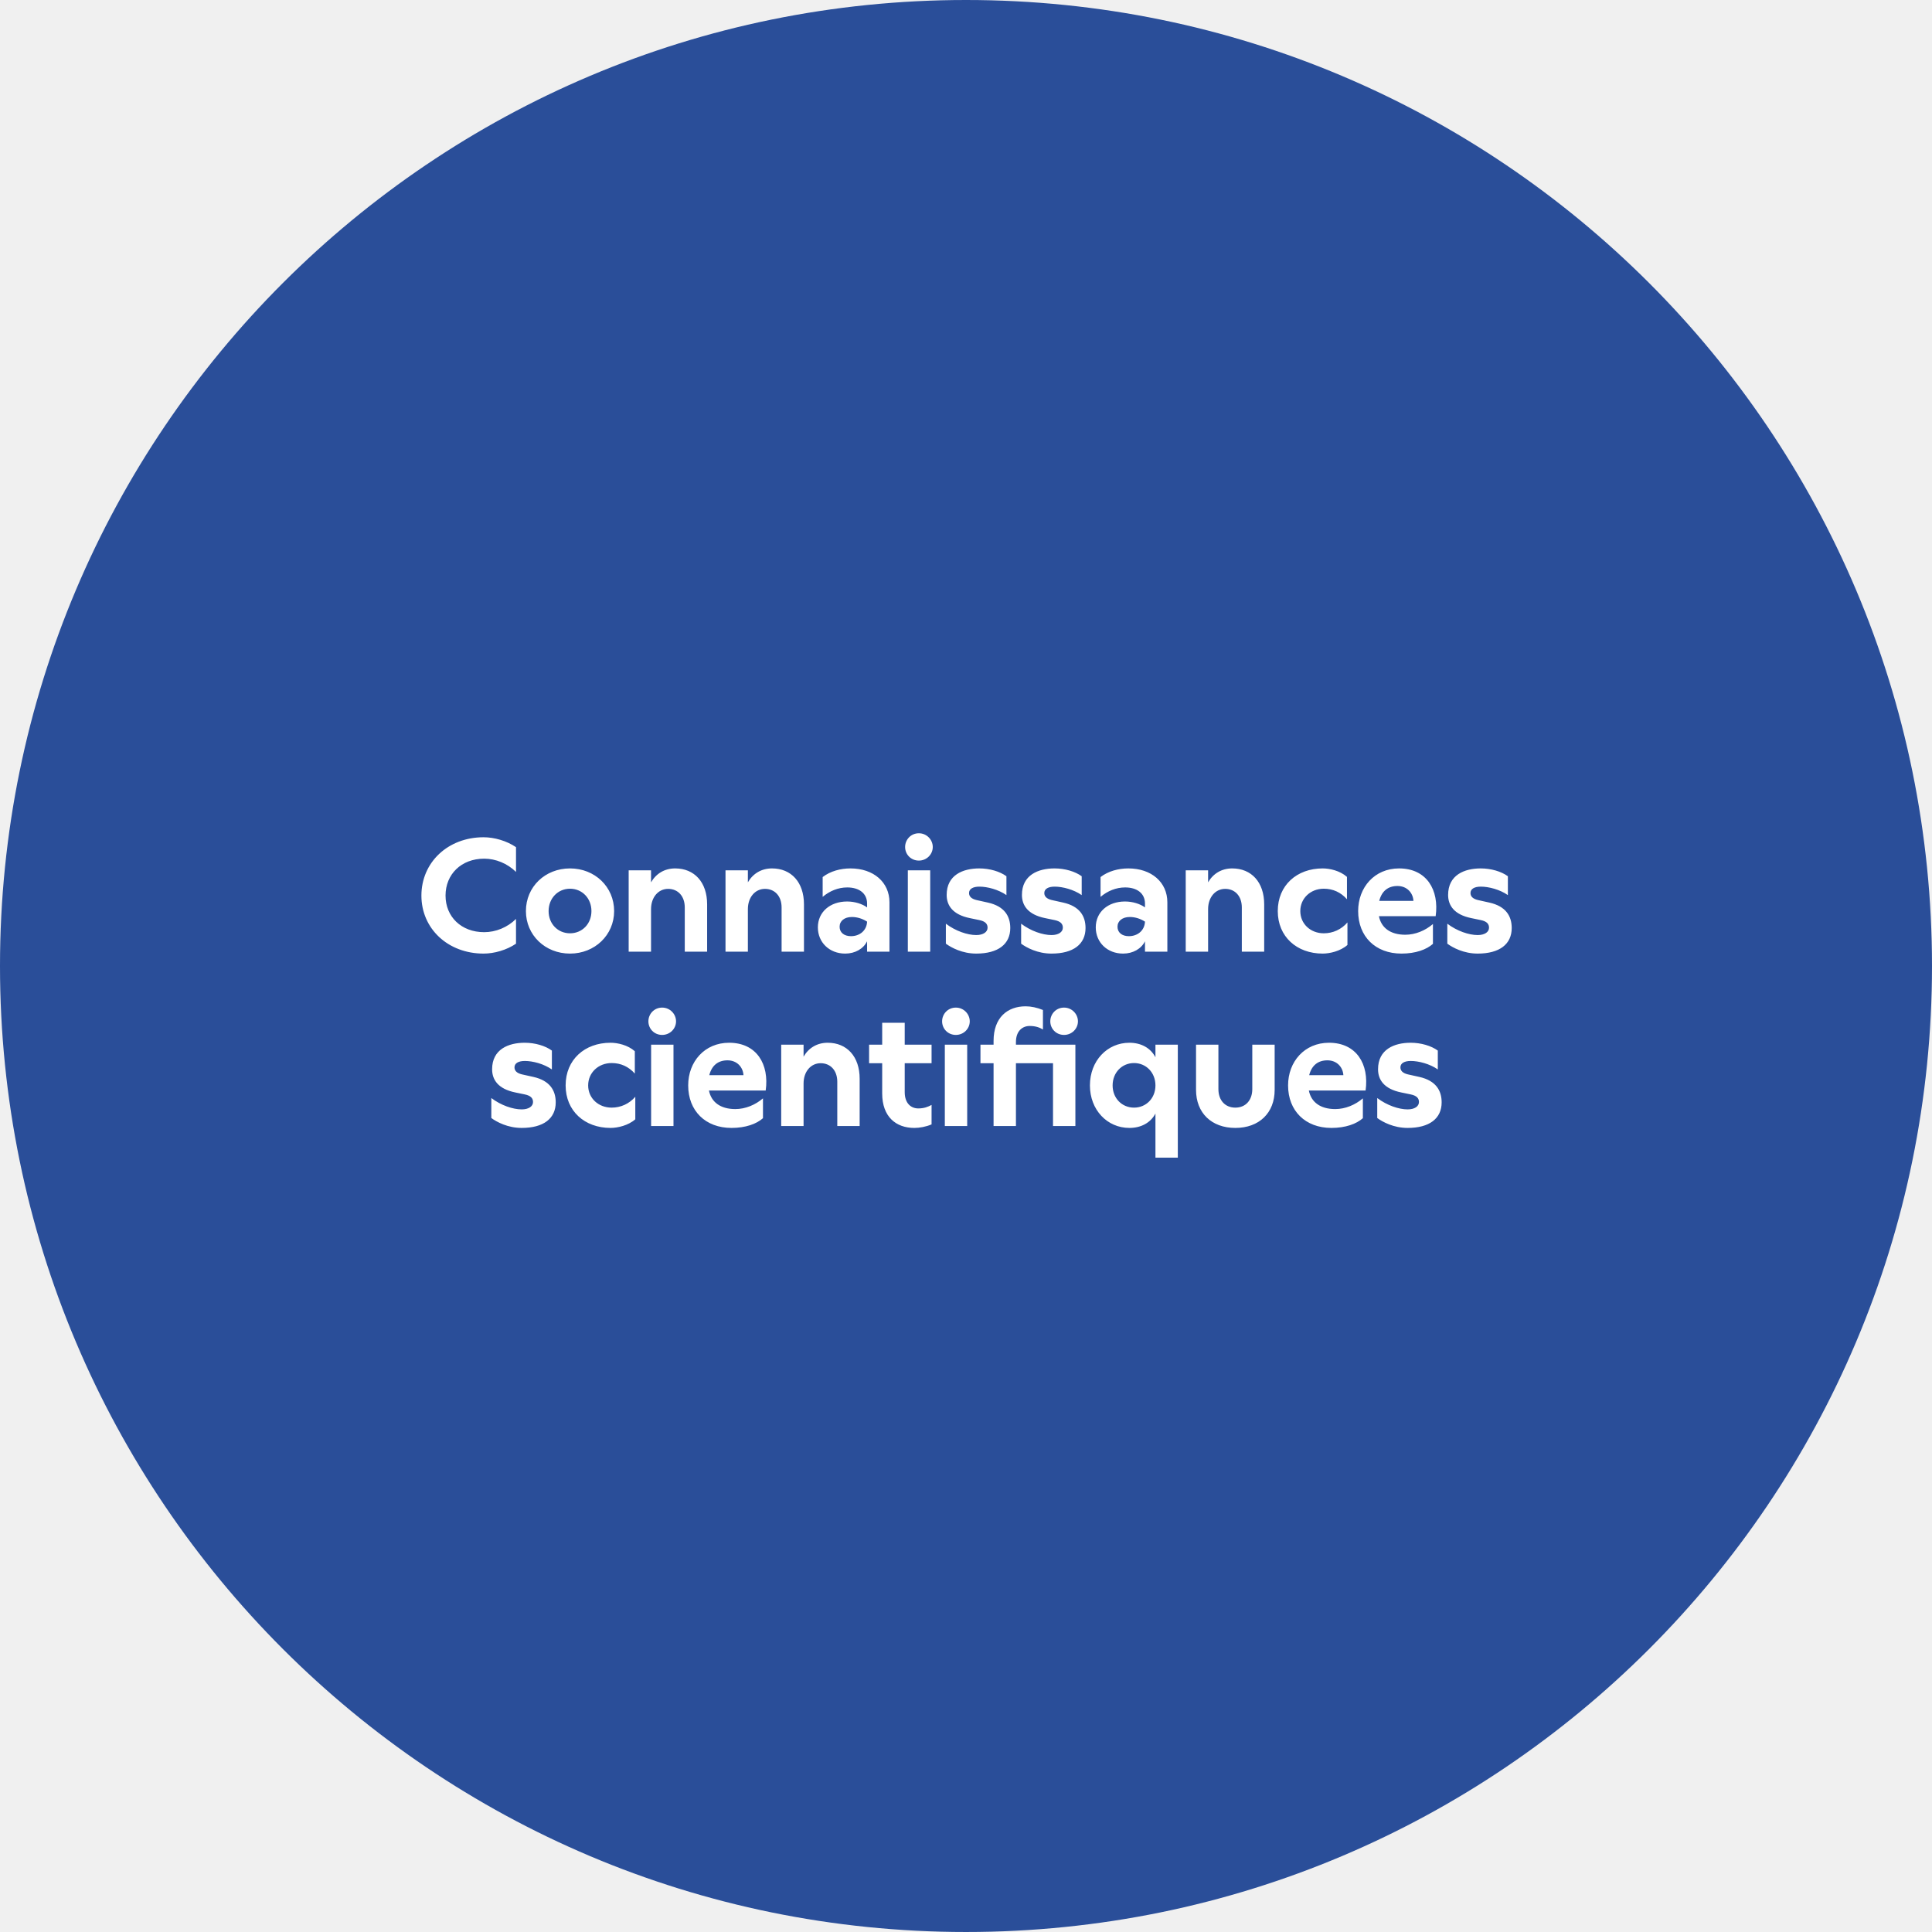
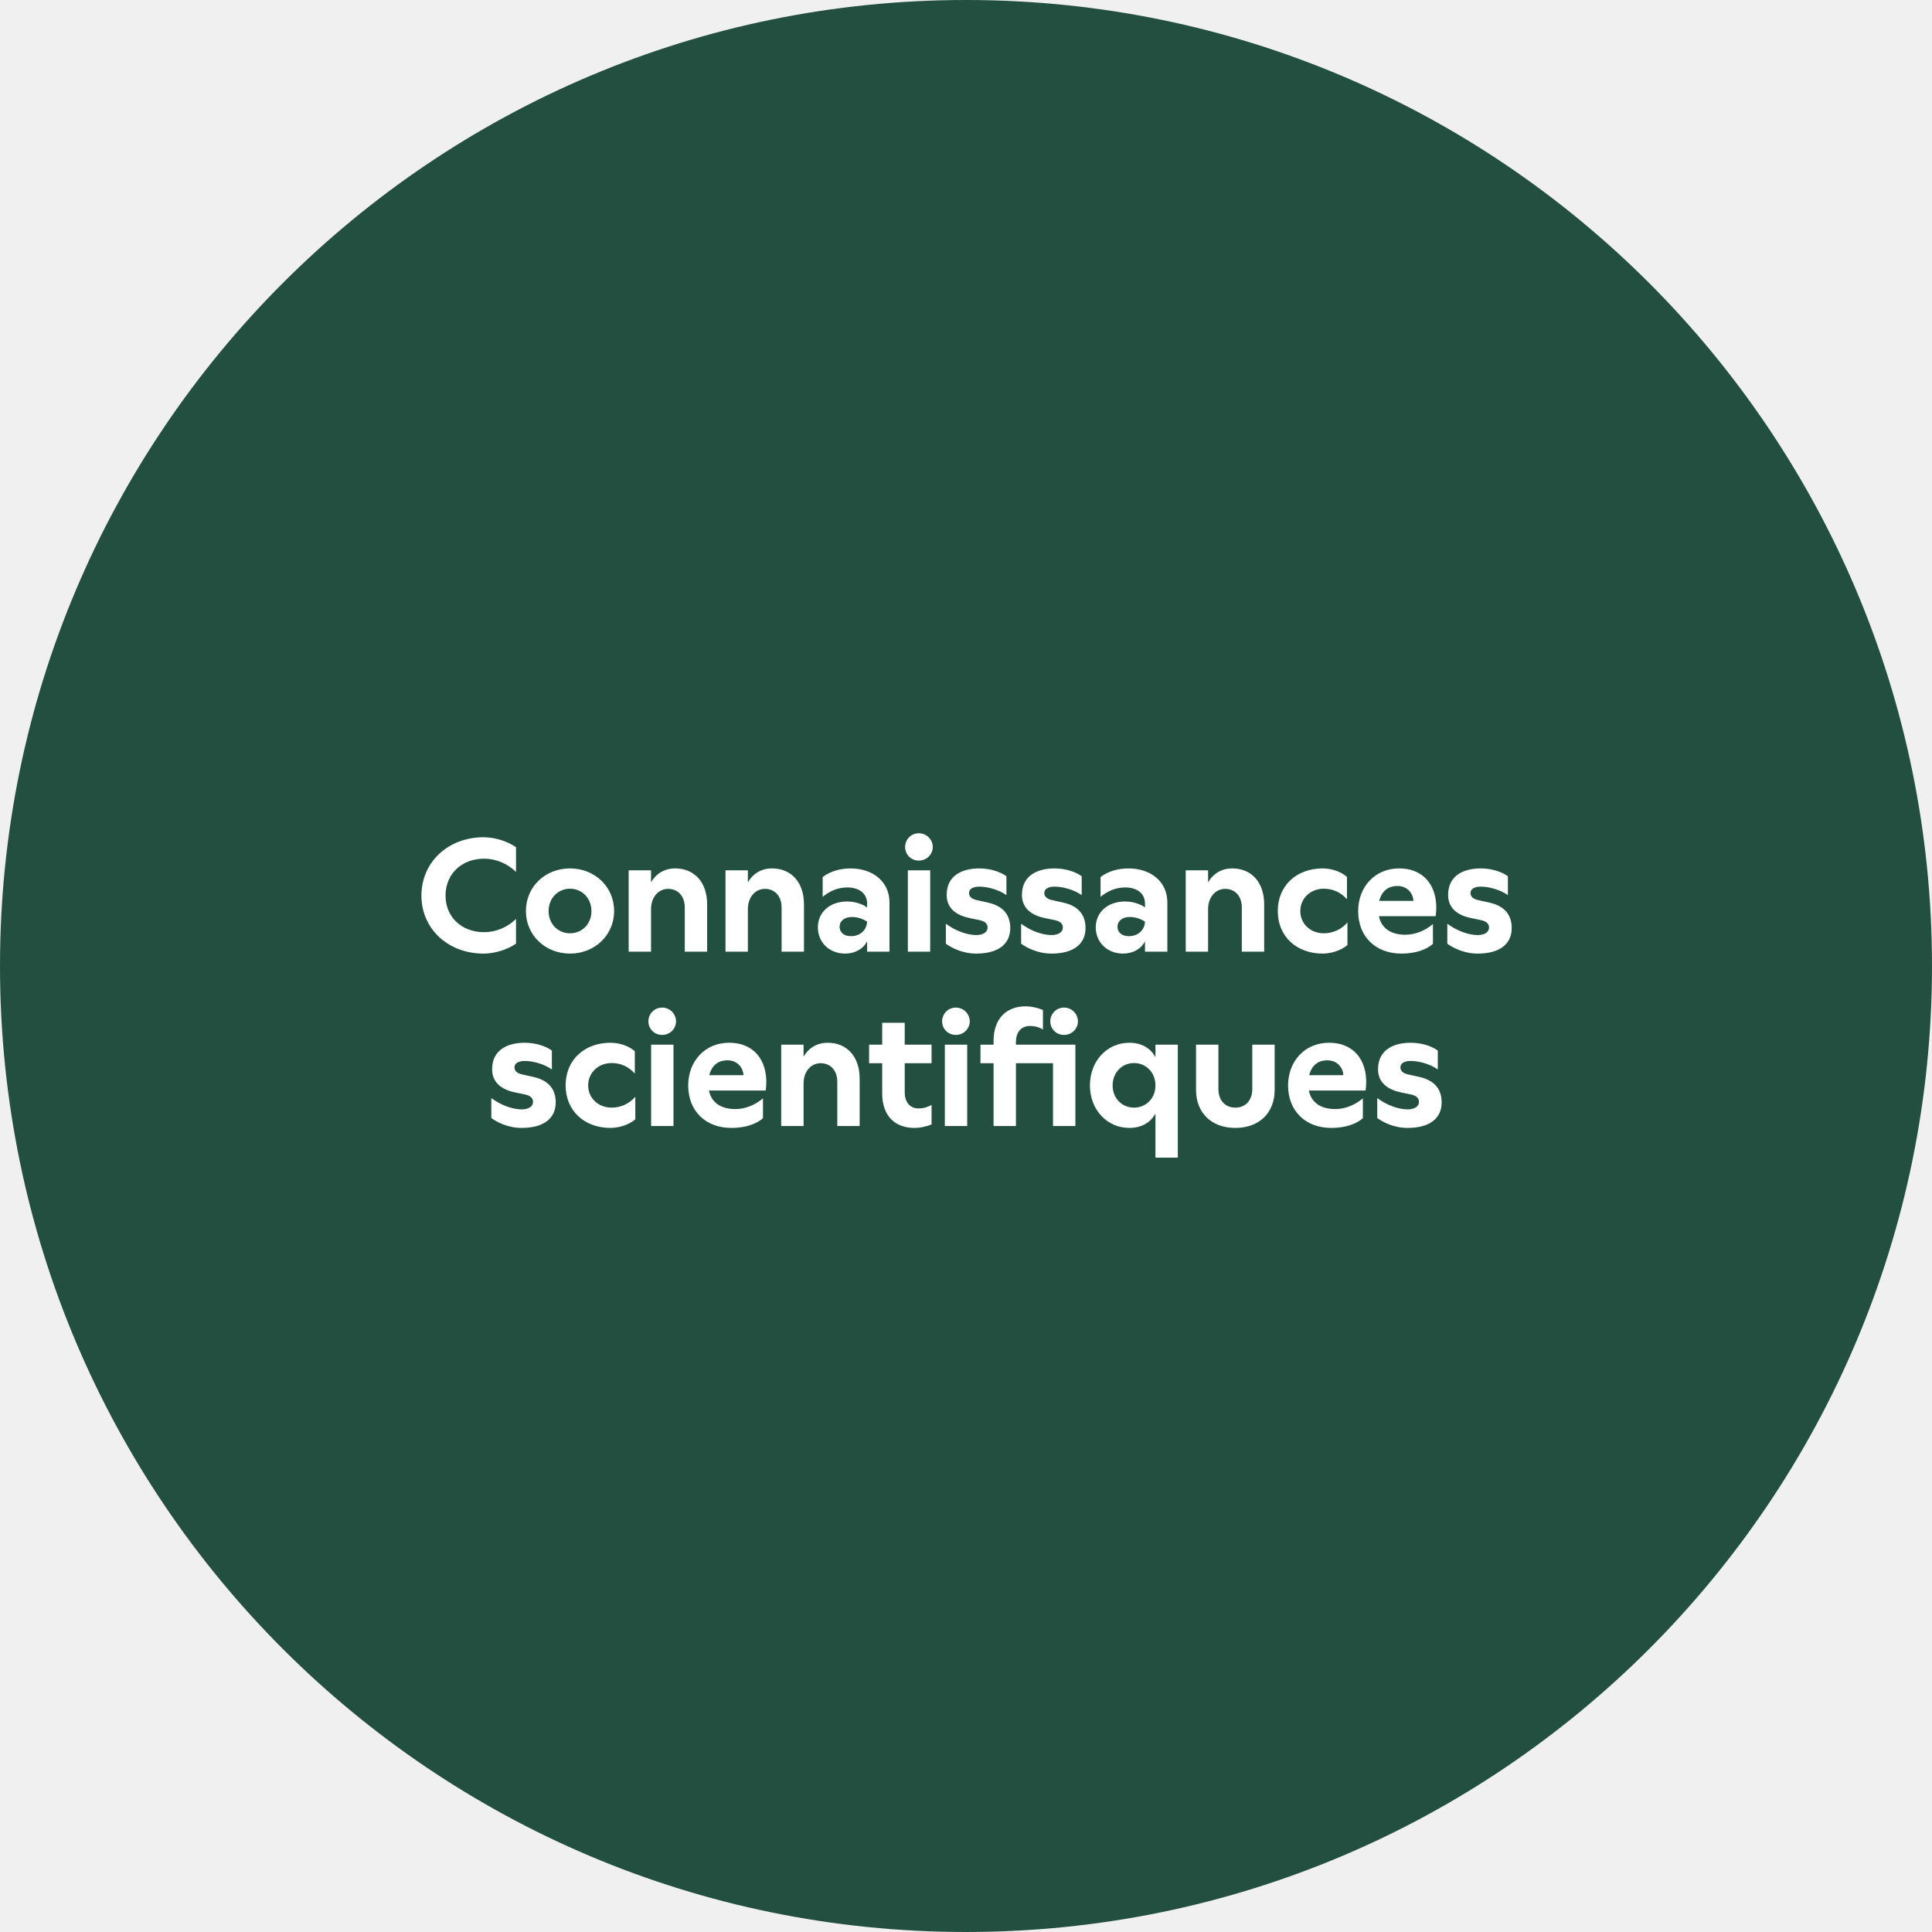
<svg xmlns="http://www.w3.org/2000/svg" id="Calque_2" data-name="Calque 2" viewBox="0 0 398.969 398.968">
  <g id="Calque_1-2" data-name="Calque 1">
    <g>
-       <path d="m398.969,199.484C398.969,89.312,309.657,0,199.485,0S0,89.312,0,199.484s89.313,199.484,199.485,199.484,199.484-89.312,199.484-199.484" style="fill: #2a4e99; stroke-width: 0px;" />
+       <path d="m398.969,199.484C398.969,89.312,309.657,0,199.485,0S0,89.312,0,199.484s89.313,199.484,199.485,199.484,199.484-89.312,199.484-199.484" style="fill: #234f41; stroke-width: 0px;" />
      <path d="m291.306,215.334c-3.366,0-6.732,1.353-6.732,5.478,0,2.145,1.221,4.059,4.785,4.785l1.914.396c1.32.264,1.749.825,1.749,1.584,0,.891-.891,1.518-2.343,1.518-1.815,0-4.257-.825-6.27-2.343v4.125c1.122.825,3.399,2.046,6.27,2.046,4.521,0,7.029-1.947,7.029-5.28,0-2.475-1.221-4.488-4.587-5.247l-2.376-.528c-1.122-.264-1.551-.792-1.551-1.452,0-.858.825-1.32,2.145-1.32,1.617,0,3.927.594,5.577,1.749v-3.894c-1.353-.99-3.465-1.617-5.61-1.617m-20.954,6.699c.528-2.079,1.881-3.069,3.762-3.069,1.947,0,3.201,1.386,3.3,3.069h-7.062Zm4.587,10.89c2.904,0,5.181-.825,6.501-2.013v-4.092c-1.584,1.353-3.63,2.211-5.709,2.211-3.135,0-4.983-1.485-5.445-3.828h11.715c.759-5.412-1.848-9.867-7.557-9.867-5.049,0-8.448,3.894-8.448,8.811,0,5.247,3.564,8.778,8.943,8.778m-19.833,0c4.917,0,8.118-3.102,8.118-7.854v-9.339h-4.62v9.174c0,2.31-1.386,3.828-3.498,3.828s-3.498-1.518-3.498-3.828v-9.174h-4.62v9.339c0,4.752,3.201,7.854,8.118,7.854m-25.344-8.778c0-2.64,1.914-4.62,4.422-4.62s4.422,1.98,4.422,4.62c0,2.64-1.914,4.587-4.422,4.587s-4.422-1.947-4.422-4.587m3.465,8.778c2.442,0,4.389-1.089,5.379-2.97v9.108h4.62v-23.331h-4.62v2.607c-.99-1.914-2.937-3.003-5.379-3.003-4.587,0-8.151,3.729-8.151,8.811,0,5.049,3.564,8.778,8.151,8.778m-16.335-22.011c0,1.518,1.188,2.805,2.838,2.805,1.617,0,2.871-1.287,2.871-2.805s-1.254-2.838-2.871-2.838c-1.65,0-2.838,1.32-2.838,2.838m5.181,4.818h-12.276v-.528c0-2.343,1.386-3.333,2.838-3.333,1.188,0,2.013.297,2.739.726v-4.026c-1.188-.495-2.475-.759-3.564-.759-3.762,0-6.633,2.31-6.633,7.161v.759h-2.706v3.828h2.706v12.969h4.62v-12.969h7.656v12.969h4.62v-16.797Zm-27.522-4.818c0,1.518,1.188,2.805,2.838,2.805,1.617,0,2.871-1.287,2.871-2.805s-1.254-2.838-2.871-2.838c-1.65,0-2.838,1.32-2.838,2.838m5.181,4.818h-4.62v16.797h4.62v-16.797Zm-17.555-4.521v4.521h-2.706v3.828h2.706v6.237c0,4.851,2.871,7.128,6.633,7.128,1.089,0,2.376-.231,3.564-.726v-4.026c-.726.396-1.551.726-2.739.726-1.452,0-2.805-.99-2.805-3.366v-5.973h5.544v-3.828h-5.544v-4.521h-4.653Zm-16.236,4.521h-4.62v16.797h4.62v-8.778c0-2.442,1.485-4.191,3.531-4.191s3.432,1.518,3.432,3.828v9.141h4.62v-9.768c0-4.587-2.64-7.425-6.6-7.425-2.178,0-3.927,1.056-4.983,2.871v-2.475Zm-19.47,6.303c.528-2.079,1.881-3.069,3.762-3.069,1.947,0,3.201,1.386,3.3,3.069h-7.062Zm4.587,10.89c2.904,0,5.181-.825,6.501-2.013v-4.092c-1.584,1.353-3.63,2.211-5.709,2.211-3.135,0-4.983-1.485-5.445-3.828h11.715c.759-5.412-1.848-9.867-7.557-9.867-5.049,0-8.448,3.894-8.448,8.811,0,5.247,3.564,8.778,8.943,8.778m-17.16-22.011c0,1.518,1.188,2.805,2.838,2.805,1.617,0,2.871-1.287,2.871-2.805s-1.254-2.838-2.871-2.838c-1.65,0-2.838,1.32-2.838,2.838m5.181,4.818h-4.62v16.797h4.62v-16.797Zm-13.001,17.193c1.452,0,3.663-.495,5.115-1.782v-4.653c-1.254,1.452-3.003,2.244-4.884,2.244-2.739,0-4.851-1.947-4.851-4.587,0-2.64,2.112-4.62,4.851-4.62,1.914,0,3.531.759,4.785,2.178v-4.62c-1.452-1.287-3.564-1.749-5.016-1.749-5.346,0-9.273,3.498-9.273,8.811,0,5.28,3.927,8.778,9.273,8.778m-17.721-17.589c-3.366,0-6.732,1.353-6.732,5.478,0,2.145,1.221,4.059,4.785,4.785l1.914.396c1.32.264,1.749.825,1.749,1.584,0,.891-.891,1.518-2.343,1.518-1.815,0-4.257-.825-6.27-2.343v4.125c1.122.825,3.399,2.046,6.27,2.046,4.521,0,7.029-1.947,7.029-5.28,0-2.475-1.221-4.488-4.587-5.247l-2.376-.528c-1.122-.264-1.551-.792-1.551-1.452,0-.858.825-1.32,2.145-1.32,1.617,0,3.927.594,5.577,1.749v-3.894c-1.353-.99-3.465-1.617-5.61-1.617" style="fill: #fff; stroke-width: 0px;" />
      <path d="m305.776,179.333c-3.366,0-6.732,1.353-6.732,5.478,0,2.145,1.221,4.059,4.785,4.785l1.914.396c1.32.264,1.749.825,1.749,1.584,0,.891-.891,1.518-2.343,1.518-1.815,0-4.257-.825-6.27-2.343v4.125c1.122.825,3.399,2.046,6.27,2.046,4.521,0,7.029-1.947,7.029-5.28,0-2.475-1.221-4.488-4.587-5.247l-2.376-.528c-1.122-.264-1.551-.792-1.551-1.452,0-.858.825-1.32,2.145-1.32,1.617,0,3.927.594,5.577,1.749v-3.894c-1.353-.99-3.465-1.617-5.61-1.617m-20.954,6.699c.528-2.079,1.881-3.069,3.762-3.069,1.947,0,3.201,1.386,3.3,3.069h-7.062Zm4.587,10.89c2.904,0,5.181-.825,6.501-2.013v-4.092c-1.584,1.353-3.63,2.211-5.709,2.211-3.135,0-4.983-1.485-5.445-3.828h11.715c.759-5.412-1.848-9.867-7.557-9.867-5.049,0-8.448,3.894-8.448,8.811,0,5.247,3.564,8.778,8.943,8.778m-16.269,0c1.452,0,3.663-.495,5.115-1.782v-4.653c-1.254,1.452-3.003,2.244-4.884,2.244-2.739,0-4.851-1.947-4.851-4.587s2.112-4.62,4.851-4.62c1.914,0,3.531.759,4.785,2.178v-4.62c-1.452-1.287-3.564-1.749-5.016-1.749-5.346,0-9.273,3.498-9.273,8.811,0,5.28,3.927,8.778,9.273,8.778m-23.661-17.193h-4.62v16.797h4.62v-8.778c0-2.442,1.485-4.191,3.531-4.191,2.046,0,3.432,1.518,3.432,3.828v9.141h4.62v-9.768c0-4.587-2.64-7.425-6.6-7.425-2.178,0-3.927,1.056-4.983,2.871v-2.475Zm-18.71,11.649c0-1.188.99-2.013,2.541-2.013,1.122,0,2.211.363,3.135.957v.033c-.099,1.815-1.518,2.97-3.333,2.97-1.419,0-2.343-.759-2.343-1.947m5.676-4.785v.792c-.99-.726-2.541-1.221-4.125-1.221-3.531,0-6.039,2.178-6.039,5.346,0,3.102,2.376,5.412,5.643,5.412,2.046,0,3.762-.99,4.521-2.541v2.145h4.62v-10.197c0-4.125-3.267-6.996-8.052-6.996-2.046,0-4.158.561-5.742,1.782v4.092c1.452-1.221,3.201-1.947,5.082-1.947,2.442,0,4.092,1.221,4.092,3.333m-18.678-7.26c-3.366,0-6.732,1.353-6.732,5.478,0,2.145,1.221,4.059,4.785,4.785l1.914.396c1.32.264,1.749.825,1.749,1.584,0,.891-.891,1.518-2.343,1.518-1.815,0-4.257-.825-6.27-2.343v4.125c1.122.825,3.399,2.046,6.27,2.046,4.521,0,7.029-1.947,7.029-5.28,0-2.475-1.221-4.488-4.587-5.247l-2.376-.528c-1.122-.264-1.551-.792-1.551-1.452,0-.858.825-1.32,2.145-1.32,1.617,0,3.927.594,5.577,1.749v-3.894c-1.353-.99-3.465-1.617-5.61-1.617m-15.543,0c-3.366,0-6.732,1.353-6.732,5.478,0,2.145,1.221,4.059,4.785,4.785l1.914.396c1.32.264,1.749.825,1.749,1.584,0,.891-.891,1.518-2.343,1.518-1.815,0-4.257-.825-6.27-2.343v4.125c1.122.825,3.399,2.046,6.27,2.046,4.521,0,7.029-1.947,7.029-5.28,0-2.475-1.221-4.488-4.587-5.247l-2.376-.528c-1.122-.264-1.551-.792-1.551-1.452,0-.858.825-1.32,2.145-1.32,1.617,0,3.927.594,5.577,1.749v-3.894c-1.353-.99-3.465-1.617-5.61-1.617m-15.312-4.422c0,1.518,1.188,2.805,2.838,2.805,1.617,0,2.871-1.287,2.871-2.805s-1.254-2.838-2.871-2.838c-1.65,0-2.838,1.32-2.838,2.838m5.181,4.818h-4.62v16.797h4.62v-16.797Zm-18.71,11.649c0-1.188.99-2.013,2.541-2.013,1.122,0,2.211.363,3.135.957v.033c-.099,1.815-1.518,2.97-3.333,2.97-1.419,0-2.343-.759-2.343-1.947m5.676-4.785v.792c-.99-.726-2.541-1.221-4.125-1.221-3.531,0-6.039,2.178-6.039,5.346,0,3.102,2.376,5.412,5.643,5.412,2.046,0,3.762-.99,4.521-2.541v2.145h4.62v-10.197c0-4.125-3.267-6.996-8.052-6.996-2.046,0-4.158.561-5.742,1.782v4.092c1.452-1.221,3.201-1.947,5.082-1.947,2.442,0,4.092,1.221,4.092,3.333m-24.618-6.864h-4.62v16.797h4.62v-8.778c0-2.442,1.485-4.191,3.531-4.191s3.432,1.518,3.432,3.828v9.141h4.62v-9.768c0-4.587-2.64-7.425-6.6-7.425-2.178,0-3.927,1.056-4.983,2.871v-2.475Zm-19.997,0h-4.62v16.797h4.62v-8.778c0-2.442,1.485-4.191,3.531-4.191,2.046,0,3.432,1.518,3.432,3.828v9.141h4.62v-9.768c0-4.587-2.64-7.425-6.6-7.425-2.178,0-3.927,1.056-4.983,2.871v-2.475Zm-21.153,8.415c0-2.64,1.914-4.62,4.422-4.62,2.508,0,4.422,1.98,4.422,4.62s-1.914,4.587-4.422,4.587c-2.508,0-4.422-1.947-4.422-4.587m4.422,8.778c5.115,0,9.108-3.828,9.108-8.778,0-5.016-3.993-8.811-9.108-8.811-5.148,0-9.108,3.795-9.108,8.811,0,4.95,3.96,8.778,9.108,8.778m-17.853,0c2.211,0,4.752-.726,6.699-2.046v-5.115c-1.749,1.749-4.191,2.739-6.567,2.739-4.752,0-7.986-3.201-7.986-7.557,0-4.389,3.234-7.623,7.986-7.623,2.376,0,4.785.99,6.567,2.739v-5.115c-1.947-1.32-4.488-2.046-6.699-2.046-7.359,0-12.837,5.181-12.837,12.045,0,6.831,5.478,11.979,12.837,11.979" style="fill: #fff; stroke-width: 0px;" />
    </g>
  </g>
</svg>
